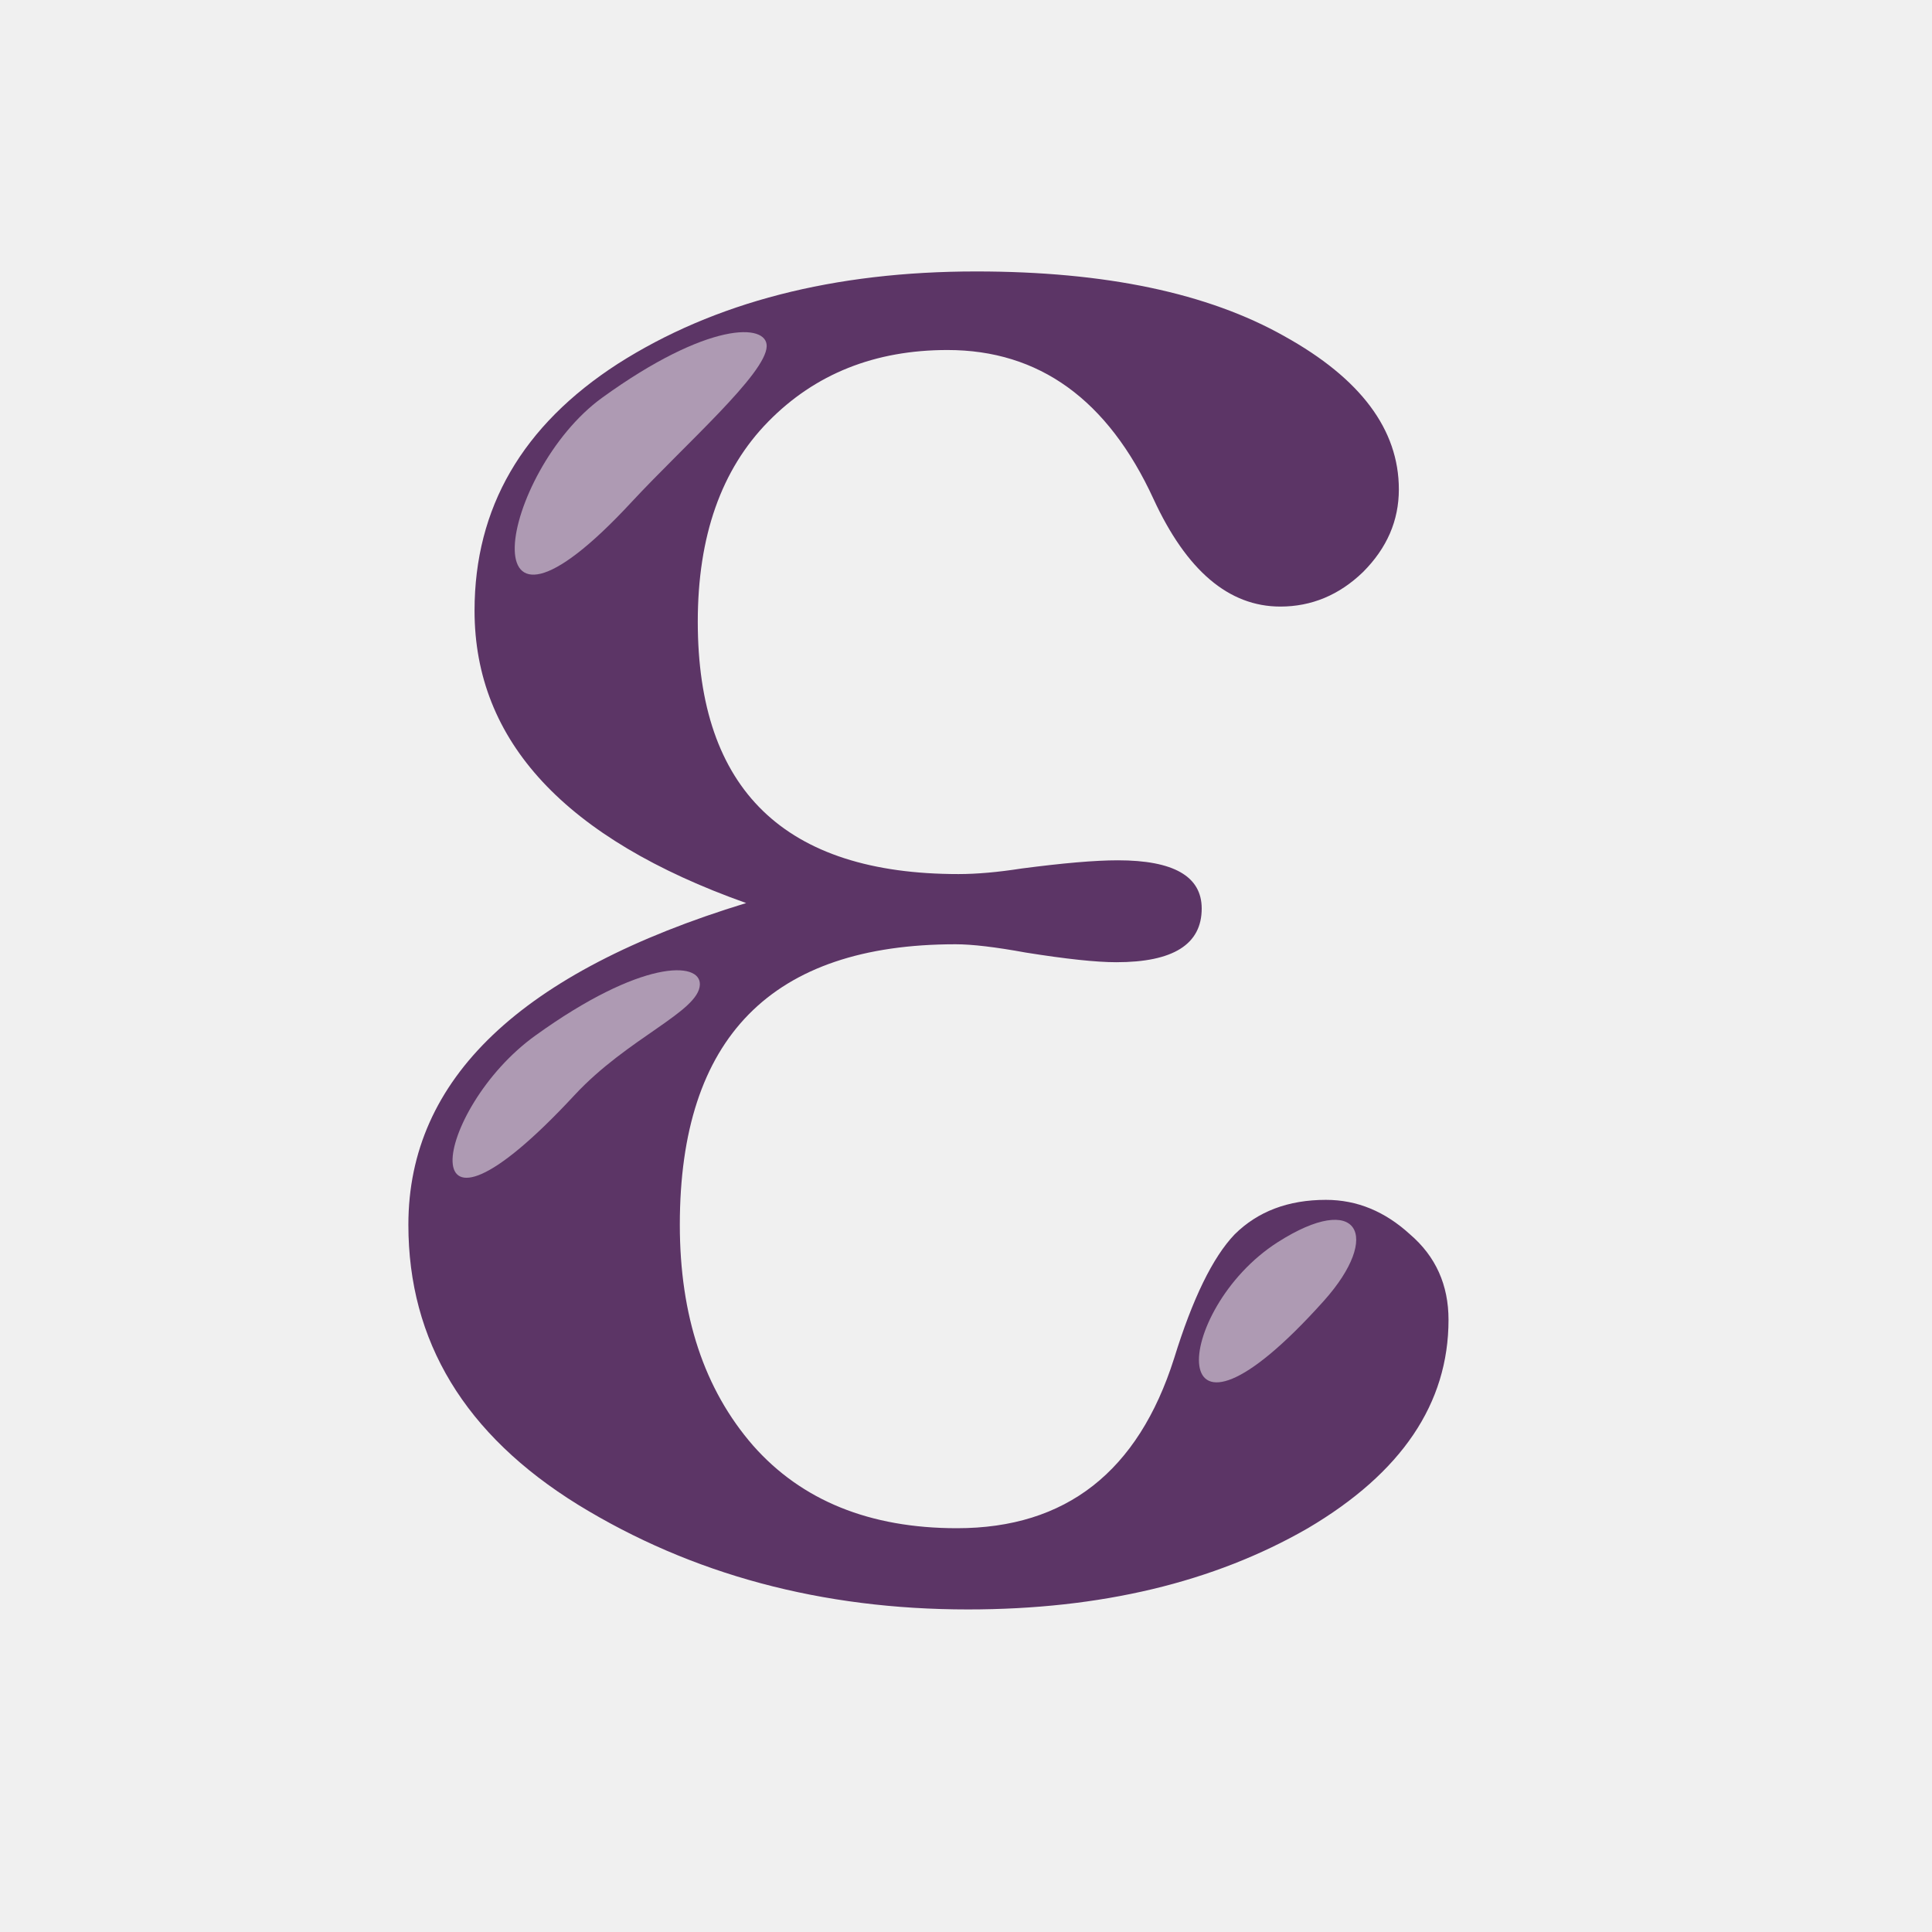
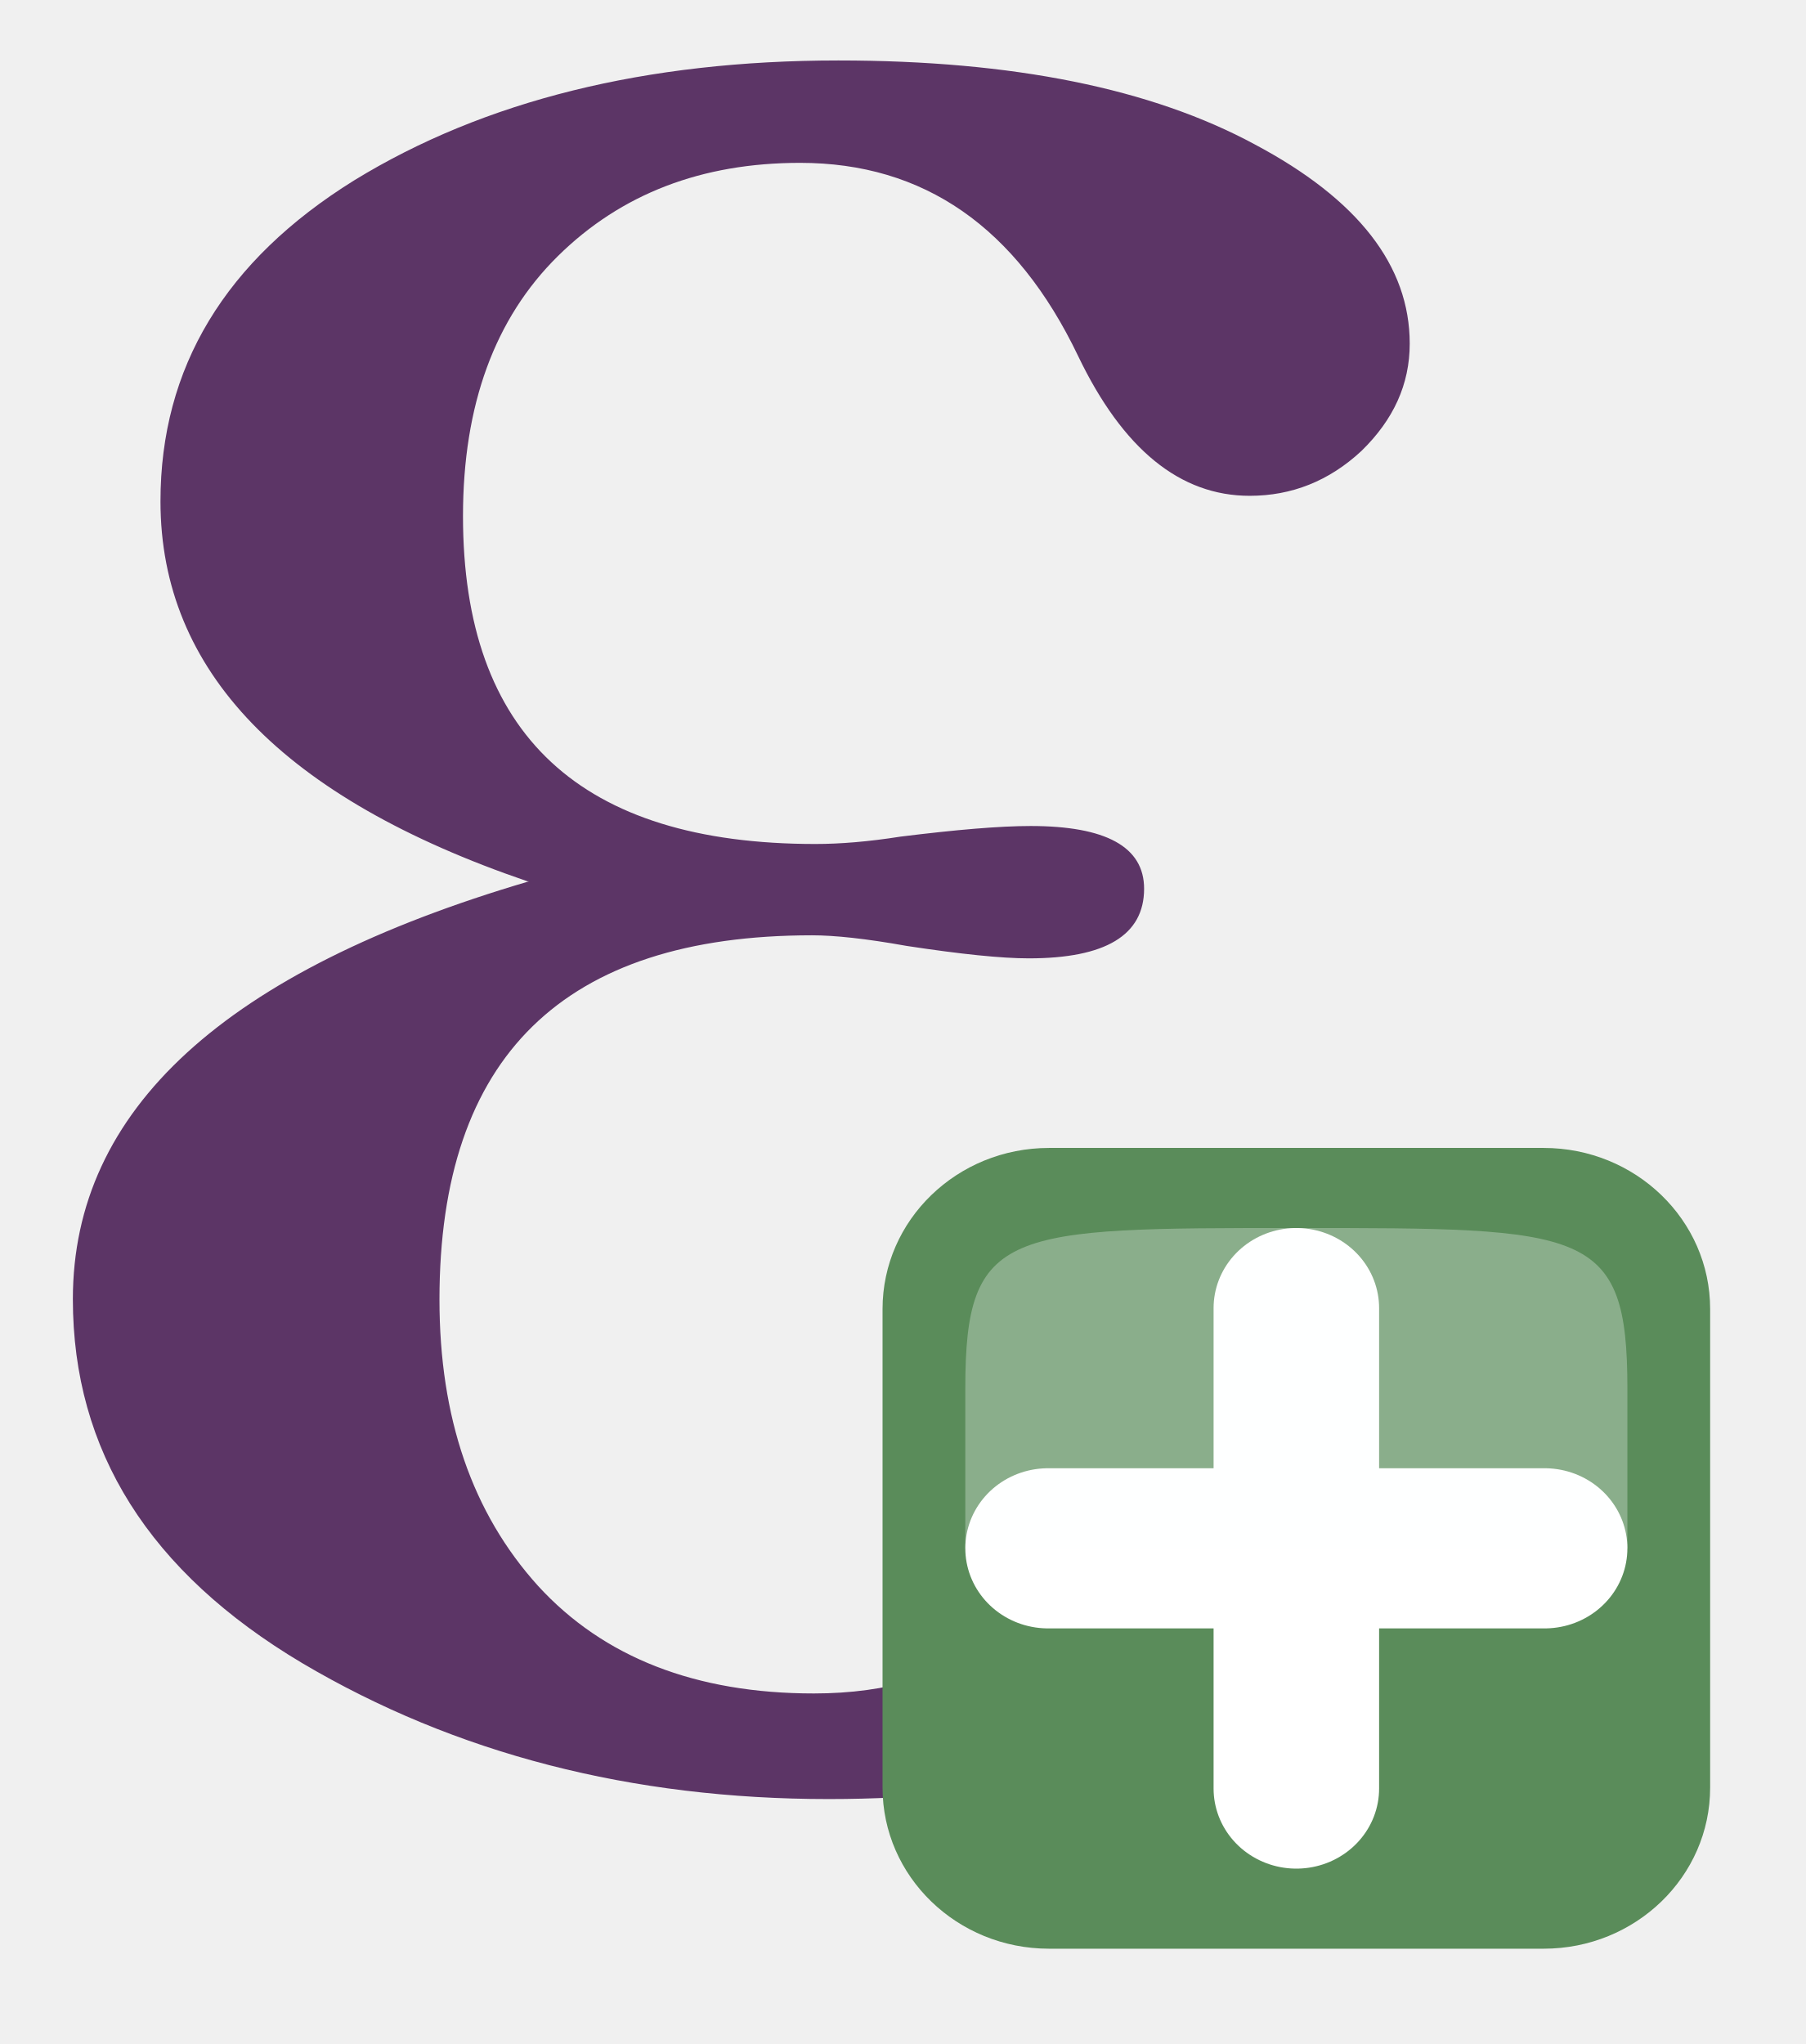
- <svg xmlns="http://www.w3.org/2000/svg" enable-background="new 4 4 24 24" height="24" viewBox="4 4 24 24" width="24">
-   <path d="m13.269 15.218c-2.248-.799-3.374-2.011-3.374-3.632 0-1.279.594-2.301 1.78-3.067 1.198-.764 2.683-1.147 4.451-1.147 1.606 0 2.88.269 3.828.804.949.526 1.423 1.161 1.423 1.903 0 .388-.147.729-.446 1.028-.295.285-.639.428-1.026.428-.64 0-1.165-.446-1.576-1.337-.567-1.233-1.42-1.85-2.559-1.85-.901 0-1.645.296-2.227.89-.583.594-.875 1.423-.875 2.485 0 2.089 1.081 3.135 3.239 3.135.227 0 .488-.023.783-.069.513-.067.911-.102 1.196-.102.693 0 1.042.199 1.042.599 0 .445-.354.667-1.061.667-.25 0-.624-.04-1.125-.12-.377-.069-.667-.103-.871-.103-2.285 0-3.426 1.16-3.426 3.485 0 1.13.303 2.044.909 2.741.604.685 1.452 1.028 2.534 1.028 1.355 0 2.251-.704 2.697-2.109.229-.741.479-1.256.753-1.542.287-.284.664-.428 1.133-.428.388 0 .733.144 1.044.428.32.274.479.629.479 1.062 0 1.04-.583 1.902-1.747 2.589-1.166.672-2.573 1.009-4.224 1.009-1.813 0-3.43-.433-4.843-1.301-1.404-.869-2.107-2.029-2.107-3.478 0-1.812 1.399-3.142 4.196-3.996" fill="#5c3566" />
-   <g fill="#fff">
-     <path d="m11.848 10.234c-2.118 2.288-1.636-.376-.367-1.294 1.315-.951 2.053-.927 2.043-.637-.01.34-1.007 1.212-1.676 1.931z" opacity=".5" />
-     <path d="m11.137 17.604c-2.121 2.286-1.757.171-.485-.741 1.313-.946 2.052-.924 2.042-.632-.011.336-.893.658-1.557 1.373z" opacity=".5" />
-     <path d="m20.446 20.159c-2.045 2.282-1.89.114-.575-.727 1.004-.641 1.3-.084.575.727z" opacity=".5" />
+ <svg xmlns="http://www.w3.org/2000/svg" height="16.752" viewBox="0 0 3.915 4.432" width="14.797">
+   <path d="m1.144 1.911c-.53-.181-.796-.456-.796-.824 0-.29.14-.522.42-.696.282-.173.633-.26 1.05-.26.379 0 .679.061.903.182.224.119.336.263.336.432 0 .088-.035.165-.105.233-.07.065-.151.097-.242.097-.151 0-.275-.101-.372-.303-.134-.28-.335-.419-.603-.419-.213 0-.388.067-.525.202-.137.135-.206.323-.206.564 0 .474.255.711.764.711.054 0 .115-.005.185-.016.121-.015.215-.023.282-.023.163 0 .246.045.246.136 0 .101-.084.151-.25.151-.059 0-.147-.009-.265-.027-.089-.016-.157-.023-.205-.023-.539 0-.808.263-.808.79 0 .256.071.463.214.621.142.155.342.233.598.233.32 0 .531-.16.636-.478.054-.168.113-.285.178-.35.068-.064.157-.097.267-.097.091 0 .173.033.246.097.076.062.113.143.113.241 0 .236-.137.431-.412.587-.275.152-.607.229-.996.229-.427 0-.809-.098-1.142-.295-.331-.197-.497-.46-.497-.789 0-.411.33-.712.989-.906" fill="#5c3566" />
+   <g transform="matrix(.13805 0 0 .13357 -.709128 -.04875)">
+     <rect fill="#5a8c5a" height="13" rx="2.615" width="13" x="19" y="19" />
+     <g fill-rule="evenodd">
+       <path d="m21.6 25.5h7.8m-3.9 3.9v-7.8" fill="#fff" stroke="#fff" stroke-linecap="round" stroke-linejoin="round" stroke-width="2.6" />
+       <path d="m20.3 25.5h10.4v-2.6c0-2.6-.65-2.6-5.2-2.6s-5.2 0-5.2 2.6z" fill="#fcffff" opacity=".3" />
+     </g>
  </g>
</svg>
